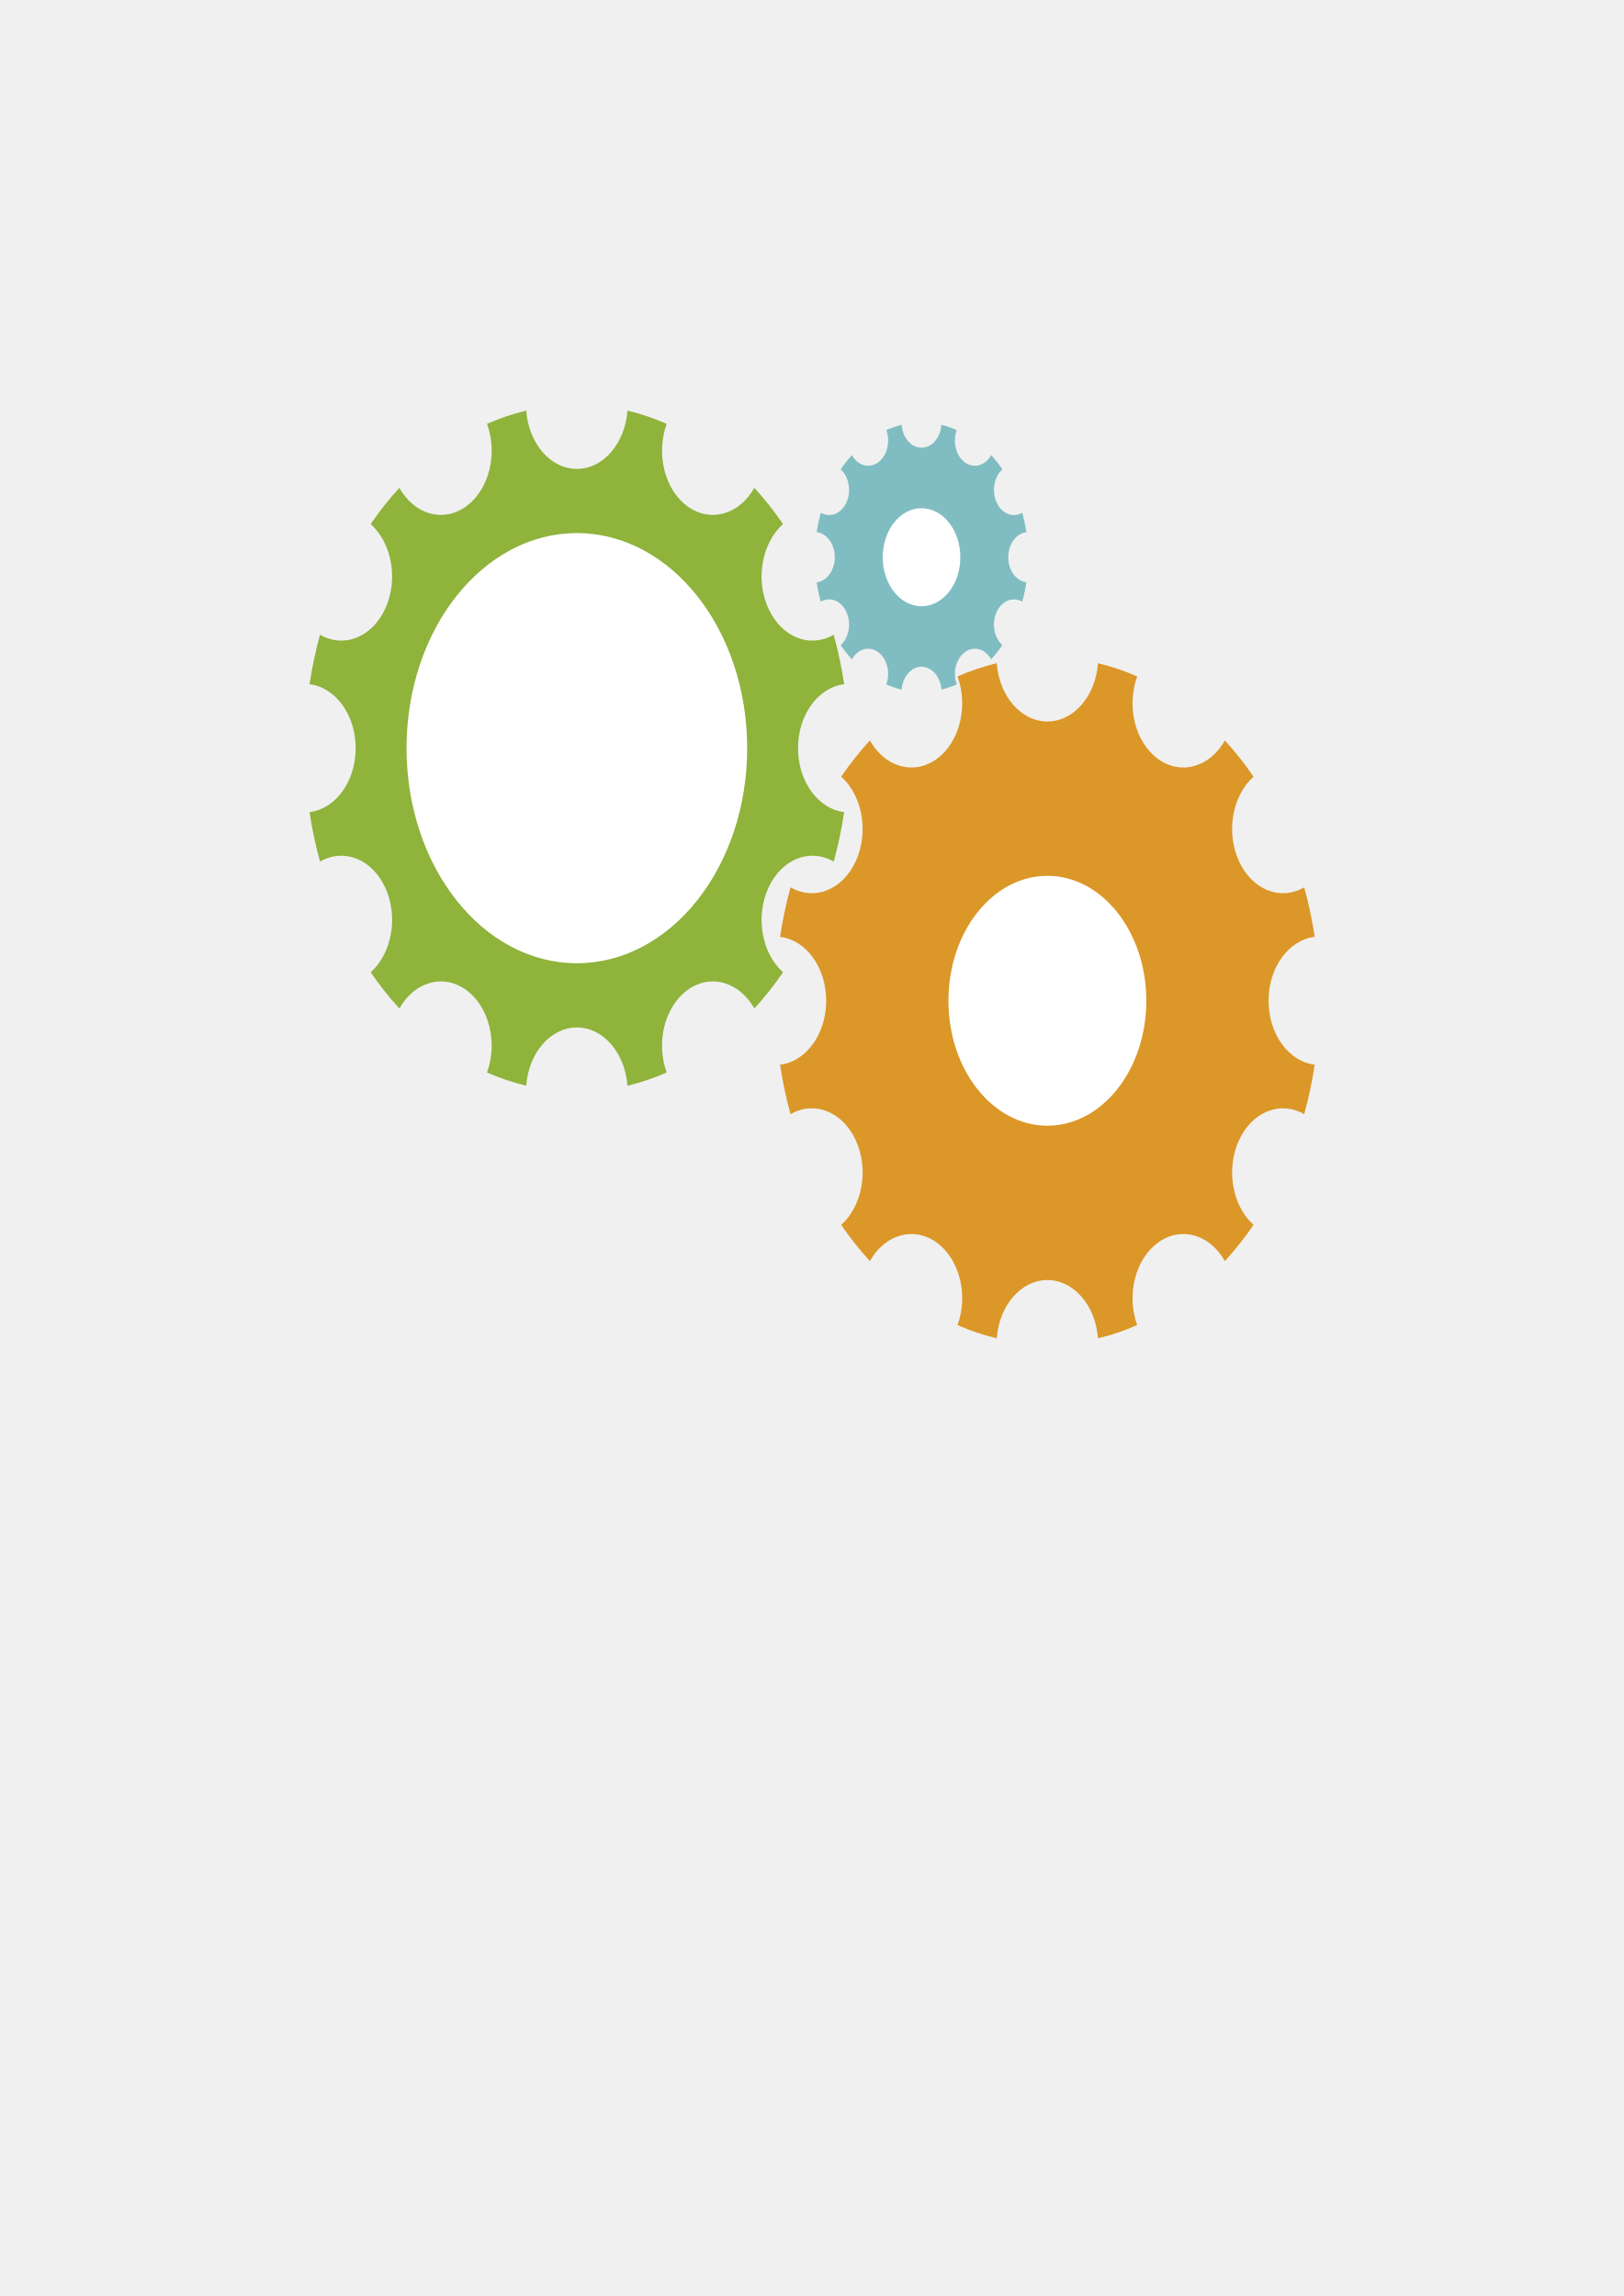
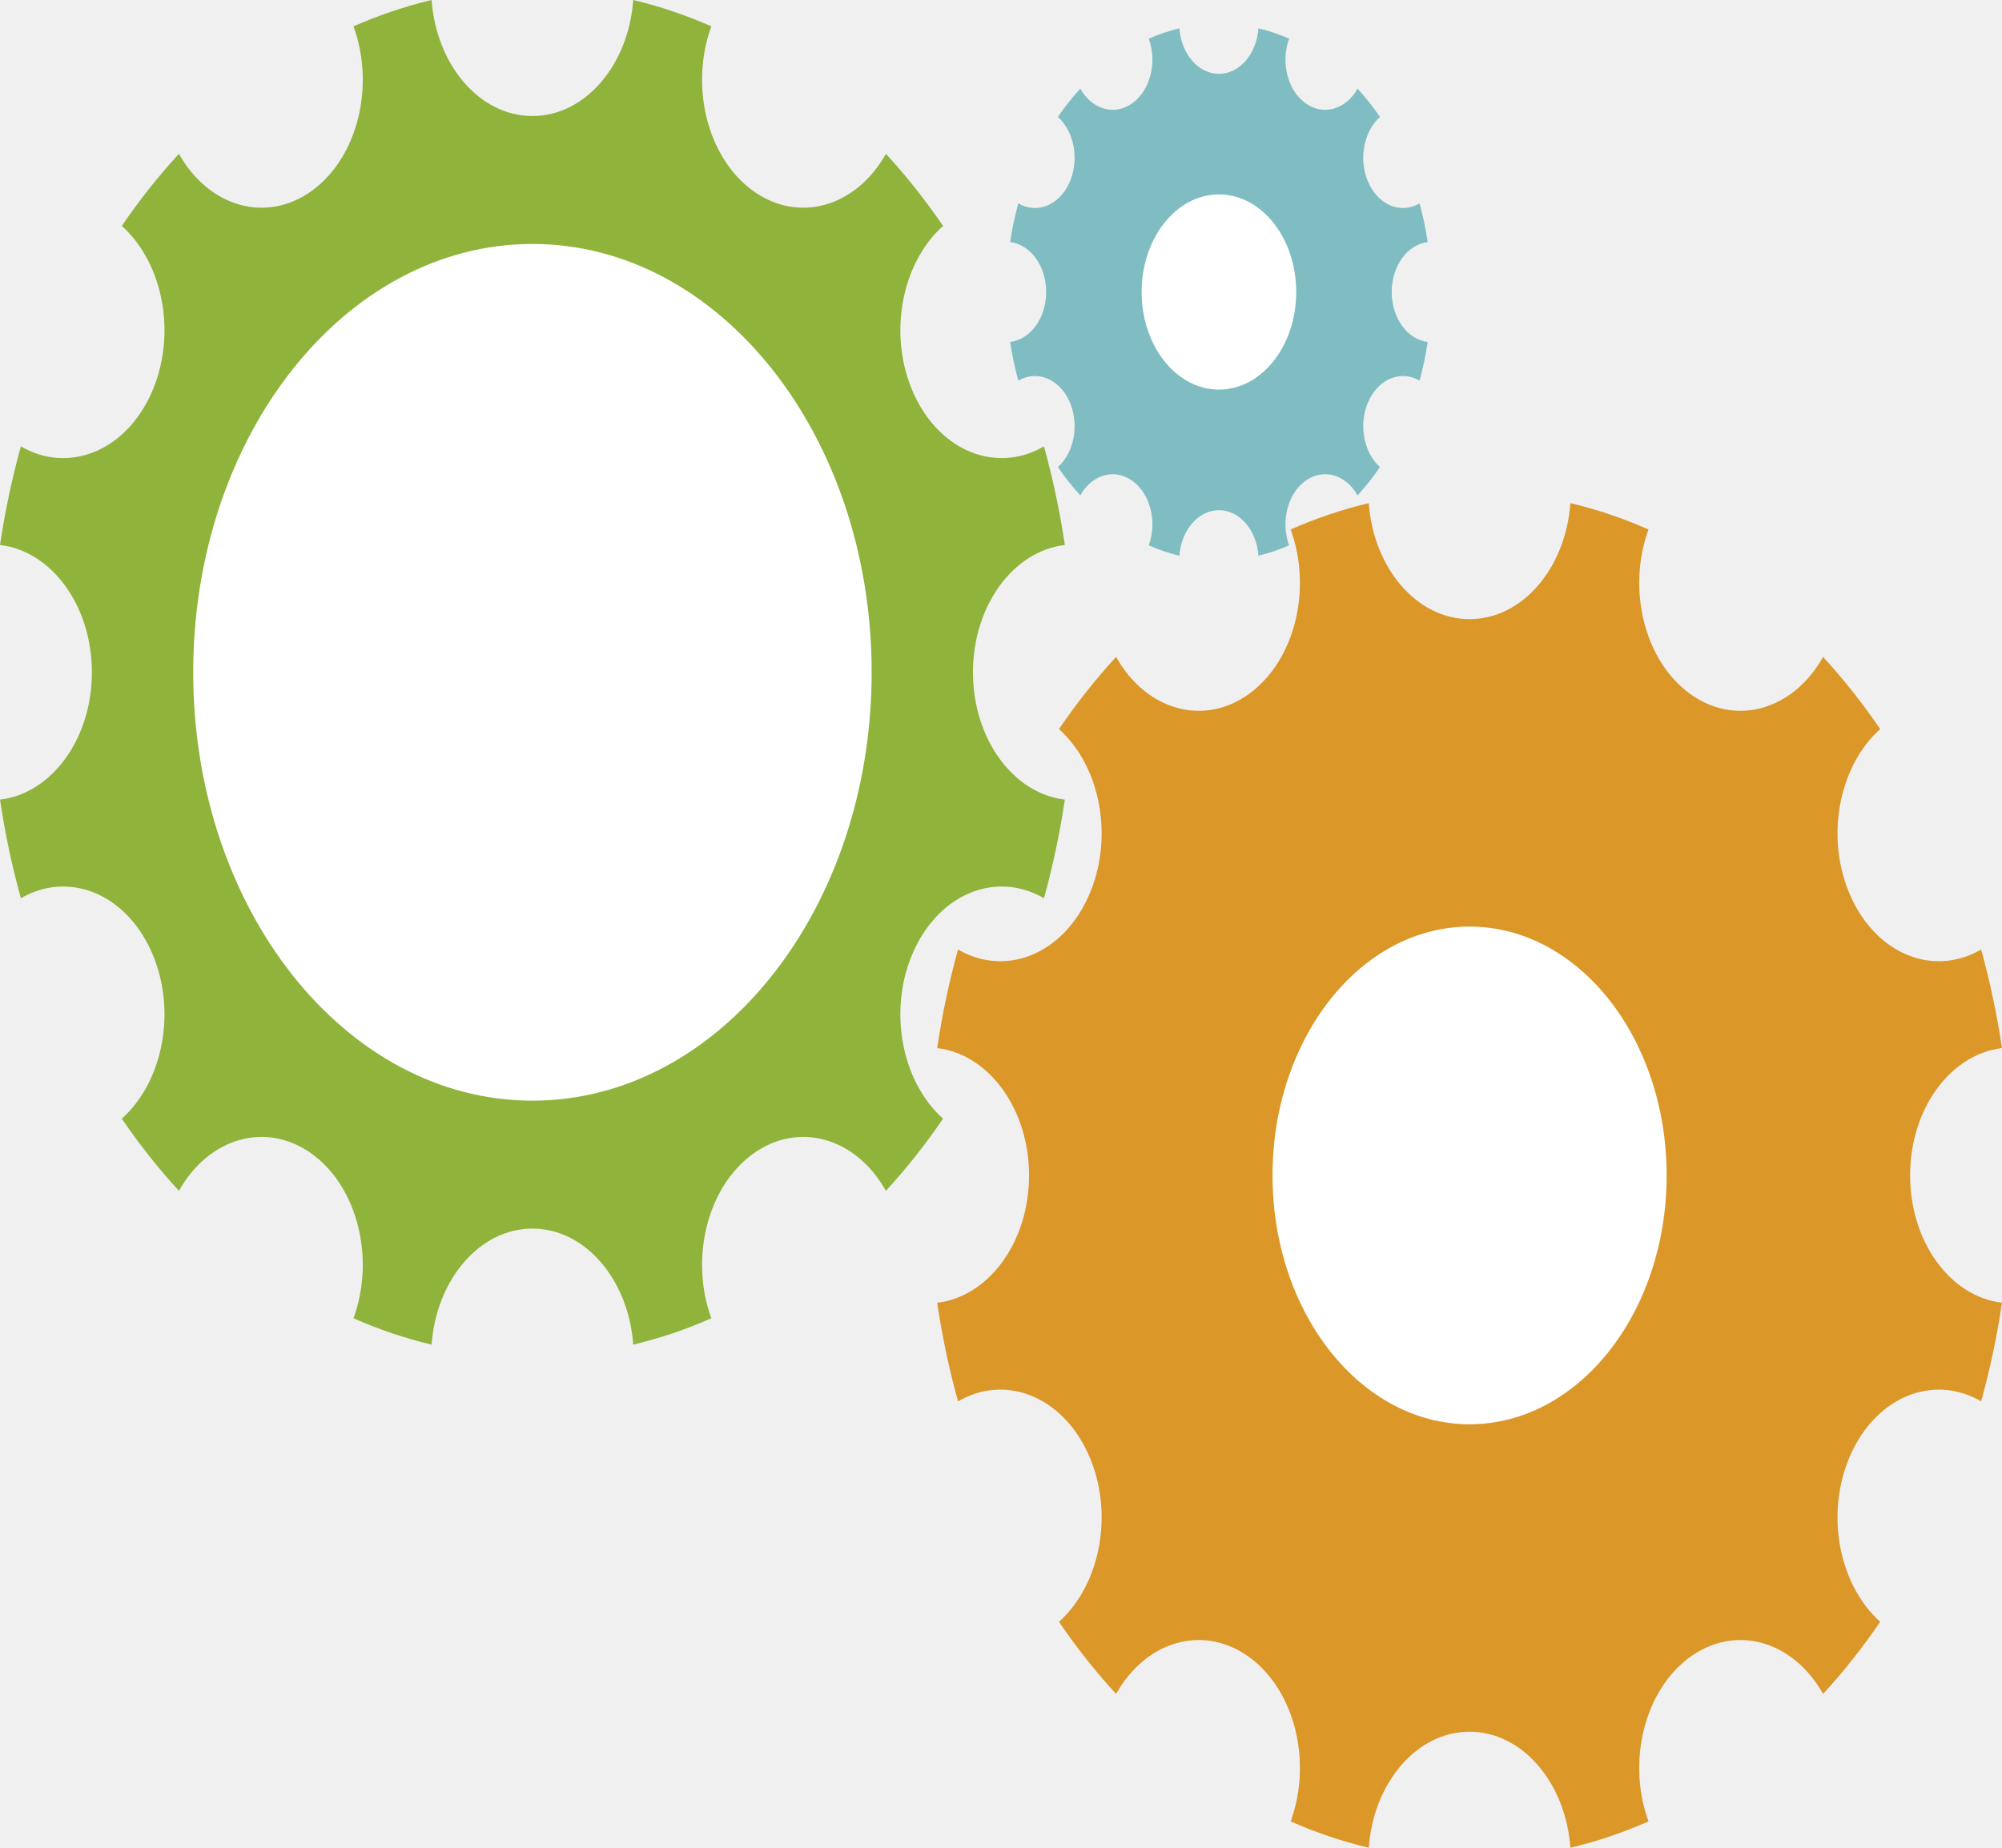
- <svg xmlns="http://www.w3.org/2000/svg" version="1.1" id="Capa_1" x="0px" y="0px" width="595.28px" height="841.89px" viewBox="0 0 595.28 841.89" enable-background="new 0 0 595.28 841.89" xml:space="preserve">
-   <path fill="#8FB33B" d="M281.707,325.539c4.858-10.627,15.283-14.652,23.936-9.611c1.624-5.866,2.914-11.928,3.842-18.154  c-9.485-1.104-16.915-11.171-16.915-23.438c0-12.267,7.43-22.334,16.915-23.438c-0.928-6.225-2.218-12.288-3.842-18.153  c-8.653,5.041-19.078,1.016-23.936-9.611c-4.855-10.619-2.41-24.022,5.359-30.971c-3.24-4.749-6.756-9.189-10.516-13.281  c-5.502,9.813-16.114,12.9-24.523,6.769c-8.415-6.136-11.602-19.301-7.611-30.23c-4.644-2.051-9.445-3.681-14.374-4.852  c-0.874,11.979-8.845,21.362-18.559,21.362c-9.713,0-17.684-9.383-18.559-21.362c-4.929,1.172-9.73,2.801-14.374,4.852  c3.991,10.928,0.804,24.094-7.611,30.23c-8.409,6.131-19.021,3.044-24.523-6.769c-3.76,4.092-7.276,8.532-10.516,13.281  c7.77,6.948,10.214,20.351,5.359,30.971c-4.858,10.627-15.283,14.652-23.936,9.611c-1.624,5.866-2.914,11.928-3.842,18.153  c9.485,1.104,16.915,11.171,16.915,23.438c0,12.267-7.43,22.334-16.915,23.438c0.928,6.225,2.218,12.288,3.842,18.154  c8.653-5.041,19.078-1.016,23.936,9.611c4.855,10.619,2.41,24.022-5.359,30.971c3.24,4.749,6.756,9.189,10.516,13.281  c5.502-9.812,16.114-12.9,24.523-6.769c8.415,6.136,11.602,19.301,7.611,30.23c4.644,2.051,9.445,3.681,14.374,4.852  c0.874-11.979,8.845-21.362,18.559-21.362c9.713,0,17.684,9.383,18.559,21.362c4.929-1.172,9.73-2.801,14.374-4.852  c-3.991-10.928-0.804-24.094,7.611-30.23c8.409-6.131,19.021-3.044,24.523,6.769c3.76-4.092,7.276-8.532,10.516-13.281  C279.297,349.561,276.852,336.158,281.707,325.539z" />
-   <ellipse fill="#FFFFFF" cx="211.484" cy="274.336" rx="62.441" ry="78.858" />
-   <path fill="#DB9727" d="M454.208,418.16c4.858-10.627,15.283-14.652,23.936-9.611c1.624-5.866,2.914-11.928,3.842-18.153  c-9.485-1.104-16.915-11.171-16.915-23.438c0-12.267,7.43-22.334,16.915-23.438c-0.928-6.225-2.218-12.288-3.842-18.154  c-8.653,5.041-19.078,1.016-23.936-9.611c-4.855-10.619-2.41-24.022,5.359-30.971c-3.24-4.749-6.756-9.189-10.516-13.281  c-5.502,9.813-16.114,12.9-24.523,6.769c-8.415-6.136-11.602-19.301-7.611-30.23c-4.644-2.051-9.445-3.681-14.374-4.852  c-0.874,11.979-8.845,21.362-18.559,21.362s-17.684-9.383-18.559-21.362c-4.929,1.172-9.73,2.801-14.374,4.852  c3.991,10.928,0.804,24.094-7.611,30.23c-8.409,6.131-19.021,3.044-24.523-6.769c-3.76,4.092-7.276,8.532-10.516,13.281  c7.77,6.948,10.214,20.351,5.359,30.971c-4.858,10.627-15.283,14.652-23.936,9.611c-1.624,5.866-2.914,11.928-3.842,18.154  c9.485,1.104,16.915,11.171,16.915,23.438c0,12.267-7.43,22.334-16.915,23.438c0.928,6.225,2.218,12.288,3.842,18.153  c8.653-5.041,19.078-1.016,23.936,9.611c4.855,10.619,2.41,24.022-5.359,30.971c3.24,4.749,6.756,9.189,10.516,13.281  c5.502-9.812,16.114-12.9,24.523-6.769c8.415,6.136,11.602,19.301,7.611,30.23c4.644,2.051,9.445,3.681,14.374,4.852  c0.874-11.979,8.845-21.362,18.559-21.362s17.684,9.383,18.559,21.362c4.929-1.172,9.73-2.801,14.374-4.852  c-3.991-10.928-0.804-24.094,7.611-30.23c8.409-6.131,19.021-3.044,24.523,6.769c3.76-4.092,7.276-8.532,10.516-13.281  C451.798,442.183,449.353,428.78,454.208,418.16z" />
-   <ellipse fill="#FFFFFF" cx="383.985" cy="366.957" rx="36.273" ry="45.81" />
+ <svg xmlns="http://www.w3.org/2000/svg" version="1.1" id="Capa_1" x="0px" y="0px" width="368.505px" height="340.156px" viewBox="112.481 250.569 368.505 340.156" enable-background="new 112.481 250.569 368.505 340.156" xml:space="preserve">
+   <path fill="#8FB33B" d="M280.707,425.539c4.858-10.627,15.283-14.652,23.936-9.611c1.624-5.866,2.914-11.928,3.842-18.154  c-9.485-1.104-16.915-11.171-16.915-23.438s7.43-22.334,16.915-23.438c-0.928-6.225-2.218-12.288-3.842-18.153  c-8.653,5.041-19.078,1.016-23.936-9.611c-4.855-10.619-2.41-24.022,5.359-30.971c-3.24-4.749-6.756-9.189-10.516-13.281  c-5.502,9.813-16.114,12.9-24.523,6.769c-8.415-6.136-11.602-19.301-7.611-30.23c-4.644-2.051-9.445-3.681-14.374-4.852  c-0.874,11.979-8.845,21.362-18.559,21.362c-9.713,0-17.684-9.383-18.559-21.362c-4.929,1.172-9.73,2.801-14.374,4.852  c3.991,10.928,0.804,24.094-7.611,30.23c-8.409,6.131-19.021,3.044-24.523-6.769c-3.76,4.092-7.276,8.532-10.516,13.281  c7.77,6.948,10.214,20.351,5.359,30.971c-4.858,10.627-15.283,14.652-23.936,9.611c-1.624,5.866-2.914,11.928-3.842,18.153  c9.485,1.104,16.915,11.171,16.915,23.438s-7.43,22.334-16.915,23.438c0.928,6.225,2.218,12.288,3.842,18.154  c8.653-5.041,19.078-1.016,23.936,9.611c4.855,10.619,2.41,24.022-5.359,30.971c3.24,4.749,6.756,9.189,10.516,13.281  c5.502-9.812,16.114-12.9,24.523-6.769c8.415,6.136,11.602,19.301,7.611,30.23c4.644,2.051,9.445,3.681,14.374,4.852  c0.874-11.979,8.845-21.362,18.559-21.362c9.713,0,17.684,9.383,18.559,21.362c4.929-1.172,9.73-2.801,14.374-4.852  c-3.991-10.928-0.804-24.094,7.611-30.23c8.409-6.131,19.021-3.044,24.523,6.769c3.76-4.092,7.276-8.532,10.516-13.281  C278.297,449.561,275.852,436.158,280.707,425.539z" />
+   <ellipse fill="#FFFFFF" cx="210.484" cy="374.336" rx="62.441" ry="78.858" />
+   <path fill="#DB9727" d="M453.208,518.16c4.858-10.627,15.283-14.652,23.936-9.611c1.624-5.866,2.914-11.928,3.842-18.153  c-9.485-1.104-16.915-11.171-16.915-23.438s7.43-22.334,16.915-23.438c-0.928-6.225-2.218-12.288-3.842-18.154  c-8.653,5.041-19.078,1.016-23.936-9.611c-4.855-10.619-2.41-24.022,5.359-30.971c-3.24-4.749-6.756-9.189-10.516-13.281  c-5.502,9.813-16.114,12.9-24.523,6.769c-8.415-6.136-11.602-19.301-7.611-30.23c-4.644-2.051-9.445-3.681-14.374-4.852  c-0.874,11.979-8.845,21.362-18.559,21.362s-17.684-9.383-18.559-21.362c-4.929,1.172-9.73,2.801-14.374,4.852  c3.991,10.928,0.804,24.094-7.611,30.23c-8.409,6.131-19.021,3.044-24.523-6.769c-3.76,4.092-7.276,8.532-10.516,13.281  c7.77,6.948,10.214,20.351,5.359,30.971c-4.858,10.627-15.283,14.652-23.936,9.611c-1.624,5.866-2.914,11.928-3.842,18.154  c9.485,1.104,16.915,11.171,16.915,23.438s-7.43,22.334-16.915,23.438c0.928,6.225,2.218,12.288,3.842,18.153  c8.653-5.041,19.078-1.016,23.936,9.611c4.855,10.619,2.41,24.022-5.359,30.971c3.24,4.749,6.756,9.189,10.516,13.281  c5.502-9.812,16.114-12.9,24.523-6.769c8.415,6.136,11.602,19.301,7.611,30.23c4.644,2.051,9.445,3.681,14.374,4.852  c0.874-11.979,8.845-21.362,18.559-21.362s17.684,9.383,18.559,21.362c4.929-1.172,9.73-2.801,14.374-4.852  c-3.991-10.928-0.804-24.094,7.611-30.23c8.409-6.131,19.021-3.044,24.523,6.769c3.76-4.092,7.276-8.532,10.516-13.281  C450.798,542.183,448.353,528.78,453.208,518.16z" />
+   <ellipse fill="#FFFFFF" cx="382.985" cy="466.957" rx="36.273" ry="45.81" />
  <g>
-     <path fill="#80BDC2" d="M365.388,224.408c1.905-4.168,5.994-5.746,9.387-3.77c0.637-2.3,1.143-4.678,1.507-7.12   c-3.72-0.433-6.634-4.381-6.634-9.192s2.914-8.759,6.634-9.192c-0.364-2.441-0.87-4.819-1.507-7.12   c-3.394,1.977-7.482,0.398-9.387-3.77c-1.904-4.165-0.945-9.421,2.102-12.146c-1.271-1.863-2.65-3.604-4.124-5.209   c-2.158,3.848-6.32,5.059-9.618,2.655c-3.3-2.406-4.55-7.57-2.985-11.856c-1.822-0.805-3.704-1.444-5.637-1.903   c-0.343,4.698-3.469,8.378-7.278,8.378s-6.936-3.68-7.278-8.378c-1.933,0.46-3.816,1.099-5.637,1.903   c1.565,4.286,0.315,9.449-2.985,11.856c-3.298,2.405-7.46,1.194-9.618-2.655c-1.475,1.605-2.854,3.346-4.124,5.209   c3.047,2.725,4.006,7.982,2.102,12.146c-1.905,4.168-5.994,5.746-9.388,3.77c-0.637,2.3-1.143,4.678-1.507,7.12   c3.72,0.433,6.634,4.381,6.634,9.192s-2.914,8.759-6.634,9.192c0.364,2.441,0.87,4.819,1.507,7.12   c3.394-1.977,7.482-0.398,9.388,3.77c1.904,4.165,0.945,9.421-2.102,12.146c1.271,1.863,2.65,3.604,4.124,5.209   c2.158-3.848,6.32-5.059,9.618-2.655c3.3,2.406,4.55,7.57,2.985,11.856c1.822,0.805,3.704,1.444,5.637,1.903   c0.343-4.698,3.469-8.378,7.278-8.378s6.936,3.68,7.278,8.378c1.933-0.46,3.816-1.099,5.637-1.903   c-1.565-4.286-0.315-9.449,2.985-11.856c3.298-2.405,7.46-1.194,9.618,2.655c1.475-1.605,2.854-3.346,4.124-5.209   C364.443,233.829,363.484,228.572,365.388,224.408z" />
-     <ellipse fill="#FFFFFF" cx="337.847" cy="204.326" rx="14.226" ry="17.966" />
+     <path fill="#80BDC2" d="M364.388,324.408c1.905-4.168,5.994-5.746,9.387-3.77c0.637-2.3,1.143-4.678,1.507-7.12   c-3.72-0.433-6.634-4.381-6.634-9.192c0-4.811,2.914-8.759,6.634-9.192c-0.364-2.441-0.87-4.819-1.507-7.12   c-3.394,1.977-7.482,0.398-9.387-3.77c-1.904-4.165-0.945-9.421,2.102-12.146c-1.271-1.863-2.65-3.604-4.124-5.209   c-2.158,3.848-6.32,5.059-9.618,2.655c-3.3-2.406-4.55-7.57-2.985-11.856c-1.822-0.805-3.704-1.444-5.637-1.903   c-0.343,4.698-3.469,8.378-7.278,8.378s-6.936-3.68-7.278-8.378c-1.933,0.46-3.816,1.099-5.637,1.903   c1.565,4.286,0.315,9.449-2.985,11.856c-3.298,2.405-7.46,1.194-9.618-2.655c-1.475,1.605-2.854,3.346-4.124,5.209   c3.047,2.725,4.006,7.982,2.102,12.146c-1.905,4.168-5.994,5.746-9.388,3.77c-0.637,2.3-1.143,4.678-1.507,7.12   c3.72,0.433,6.634,4.381,6.634,9.192c0,4.811-2.914,8.759-6.634,9.192c0.364,2.441,0.87,4.819,1.507,7.12   c3.394-1.977,7.482-0.398,9.388,3.77c1.904,4.165,0.945,9.421-2.102,12.146c1.271,1.863,2.65,3.604,4.124,5.209   c2.158-3.848,6.32-5.059,9.618-2.655c3.3,2.406,4.55,7.57,2.985,11.856c1.822,0.805,3.704,1.444,5.637,1.903   c0.343-4.698,3.469-8.378,7.278-8.378s6.936,3.68,7.278,8.378c1.933-0.46,3.816-1.099,5.637-1.903   c-1.565-4.286-0.315-9.449,2.985-11.856c3.298-2.405,7.46-1.194,9.618,2.655c1.475-1.605,2.854-3.346,4.124-5.209   C363.443,333.829,362.484,328.572,364.388,324.408z" />
+     <ellipse fill="#FFFFFF" cx="336.847" cy="304.326" rx="14.226" ry="17.966" />
  </g>
</svg>
